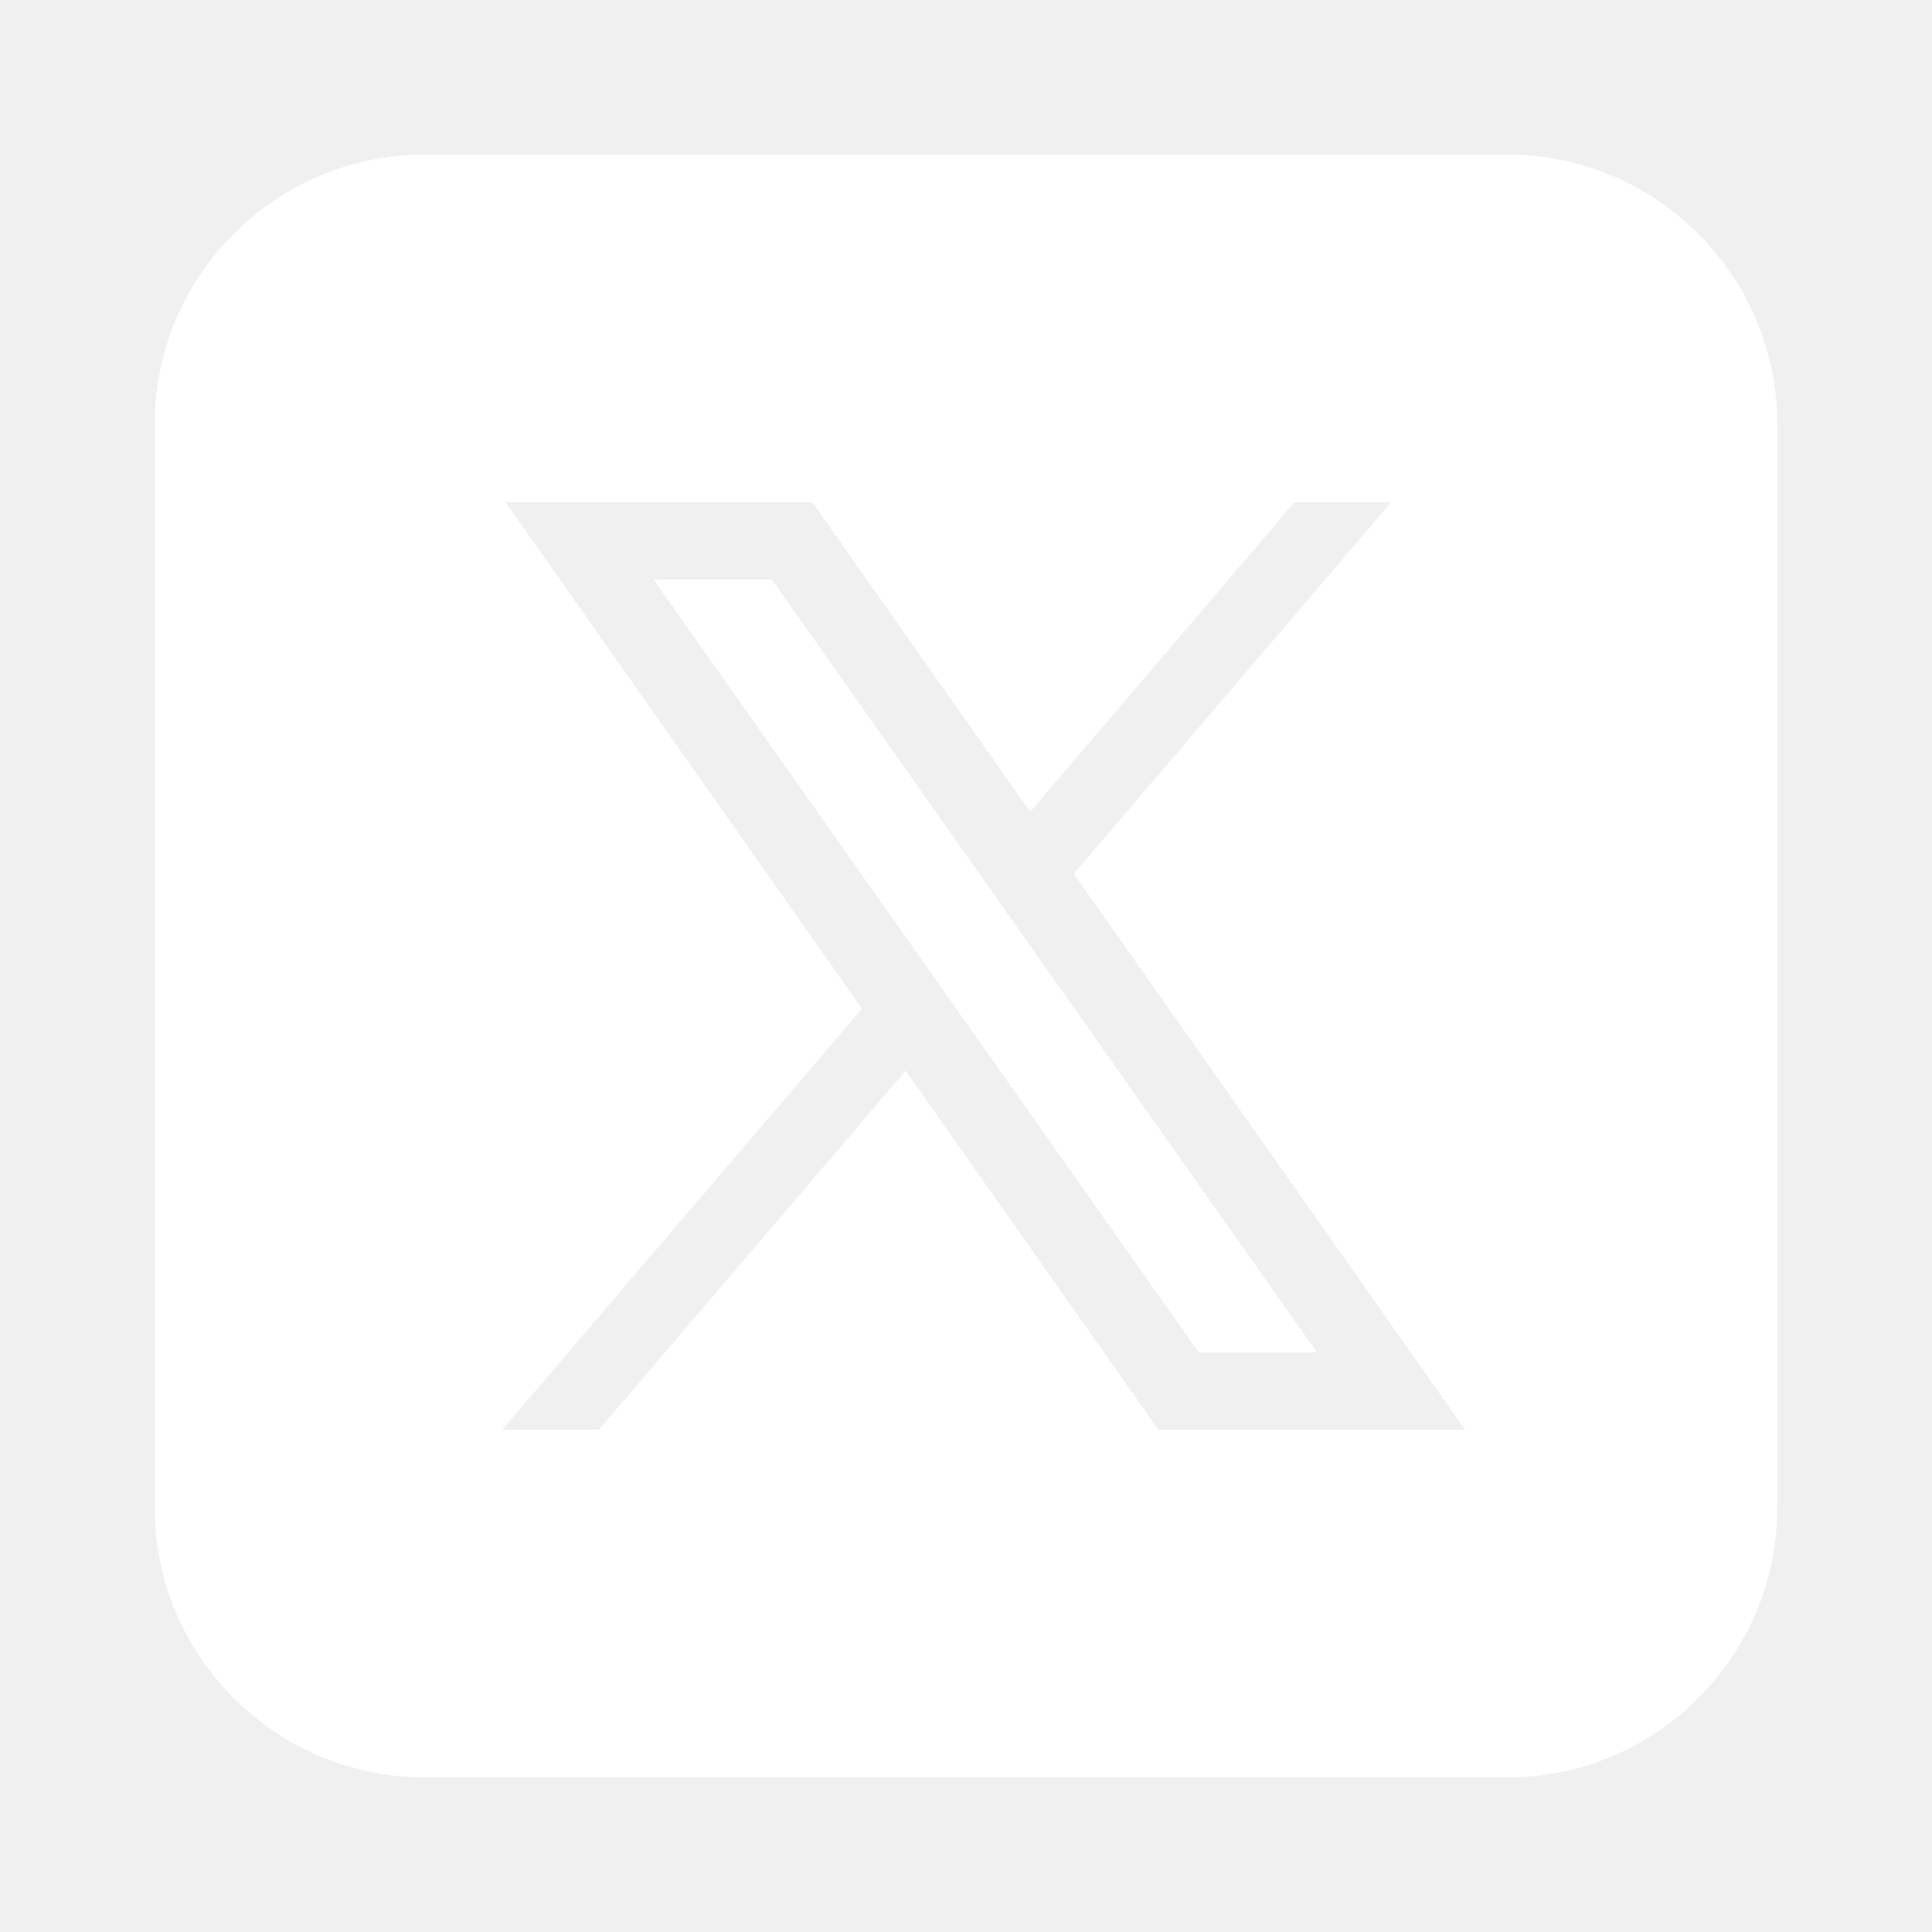
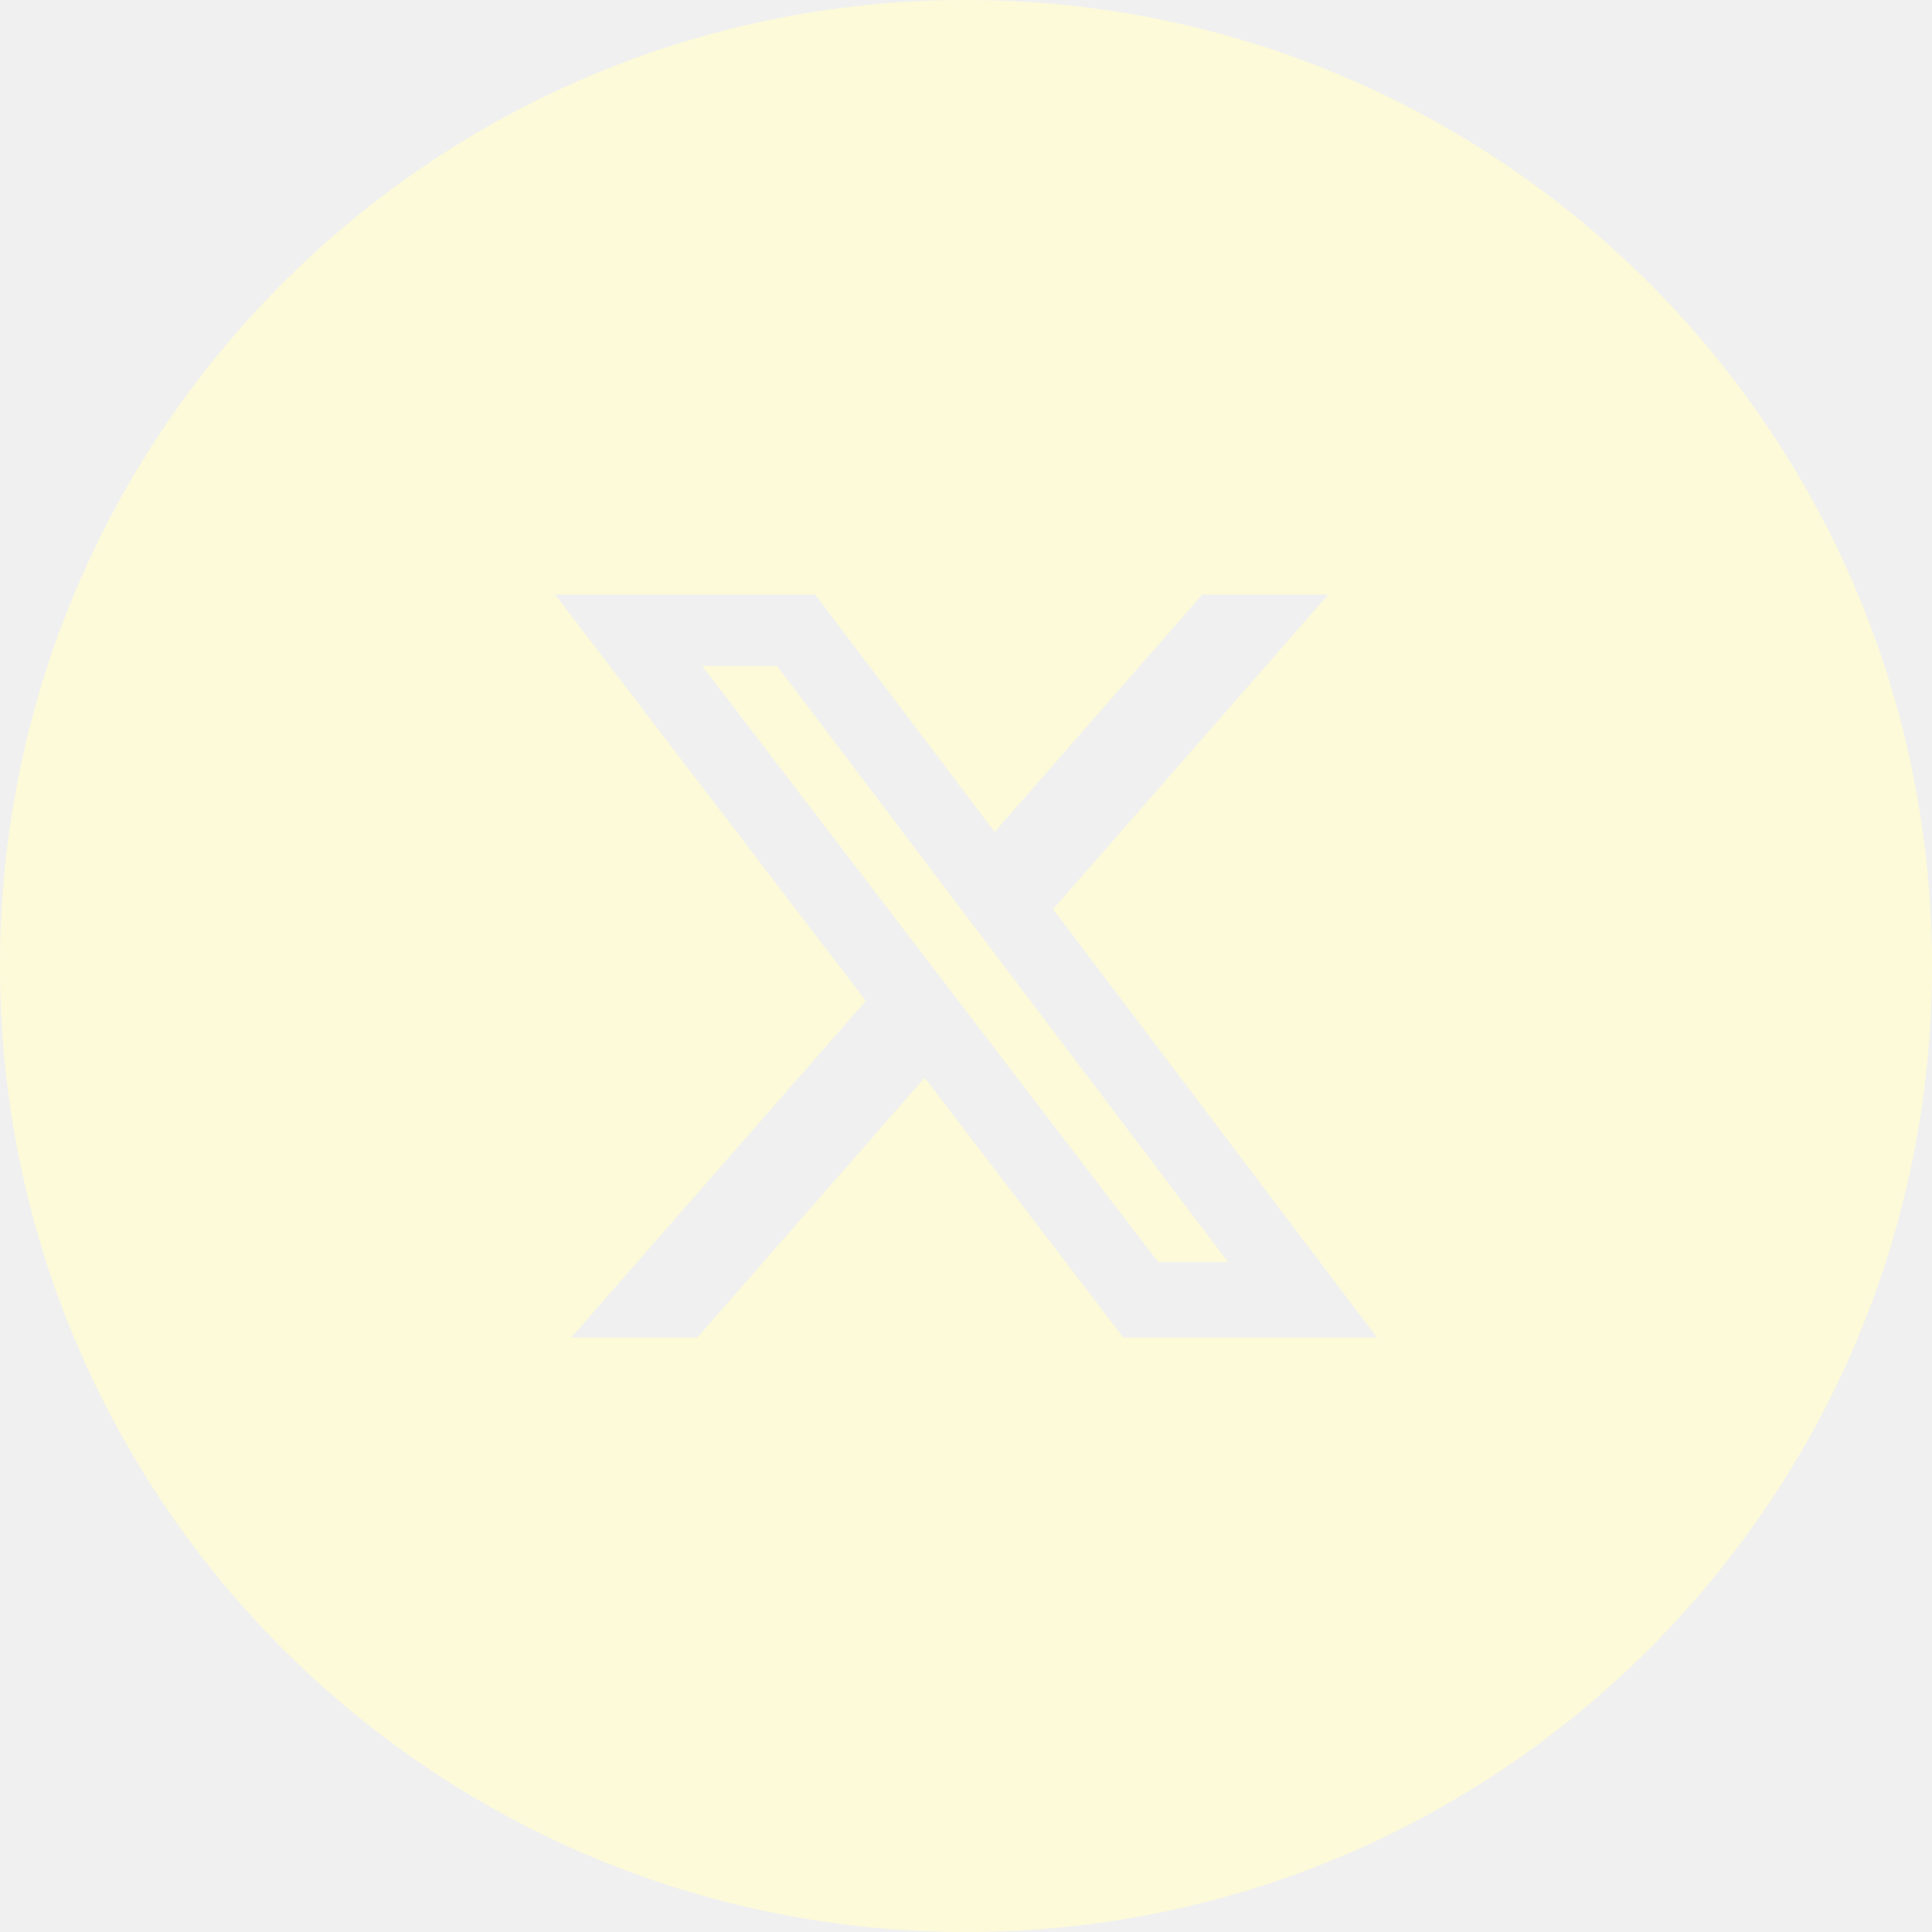
- <svg xmlns="http://www.w3.org/2000/svg" viewBox="0,0,256,256" width="50px" height="50px">
-   <g fill="#ffffff" fill-rule="nonzero" stroke="none" stroke-width="1" stroke-linecap="butt" stroke-linejoin="miter" stroke-miterlimit="10" stroke-dasharray="" stroke-dashoffset="0" font-family="none" font-weight="none" font-size="none" text-anchor="none" style="mix-blend-mode: normal">
-     <g transform="scale(5.12,5.12)">
-       <path d="M11,4c-3.866,0 -7,3.134 -7,7v28c0,3.866 3.134,7 7,7h28c3.866,0 7,-3.134 7,-7v-28c0,-3.866 -3.134,-7 -7,-7zM13.086,13h7.938l5.637,8.01l6.84,-8.01h2.5l-8.211,9.613l10.125,14.387h-7.936l-6.541,-9.293l-7.938,9.293h-2.5l9.309,-10.896zM16.914,15l14.107,20h3.064l-14.107,-20z" />
-     </g>
+ <svg xmlns="http://www.w3.org/2000/svg" color="#FDFAD9" width="30" height="30" viewBox="0 0 30 30" fill="#FDFAD9">
+   <g clip-path="url(#clip0_5_54)">
+     <path fill-rule="evenodd" clip-rule="evenodd" d="M15 0C23.284 0 30 6.716 30 15C30 23.284 23.284 30 15 30C6.716 30 0 23.284 0 15C0 6.716 6.716 0 15 0ZM18.67 9.231H20.627L16.352 14.118L21.382 20.769H17.443L14.358 16.735L10.829 20.769H8.87L13.444 15.541L8.618 9.231H12.657L15.445 12.918L18.67 9.231ZM17.983 19.597H19.068L12.067 10.341H10.904L17.983 19.597Z" fill="#FDFAD9" />
  </g>
+   <defs>
+     <clipPath id="clip0_5_54">
+       <rect width="30" height="30" fill="white" />
+     </clipPath>
+   </defs>
</svg>
